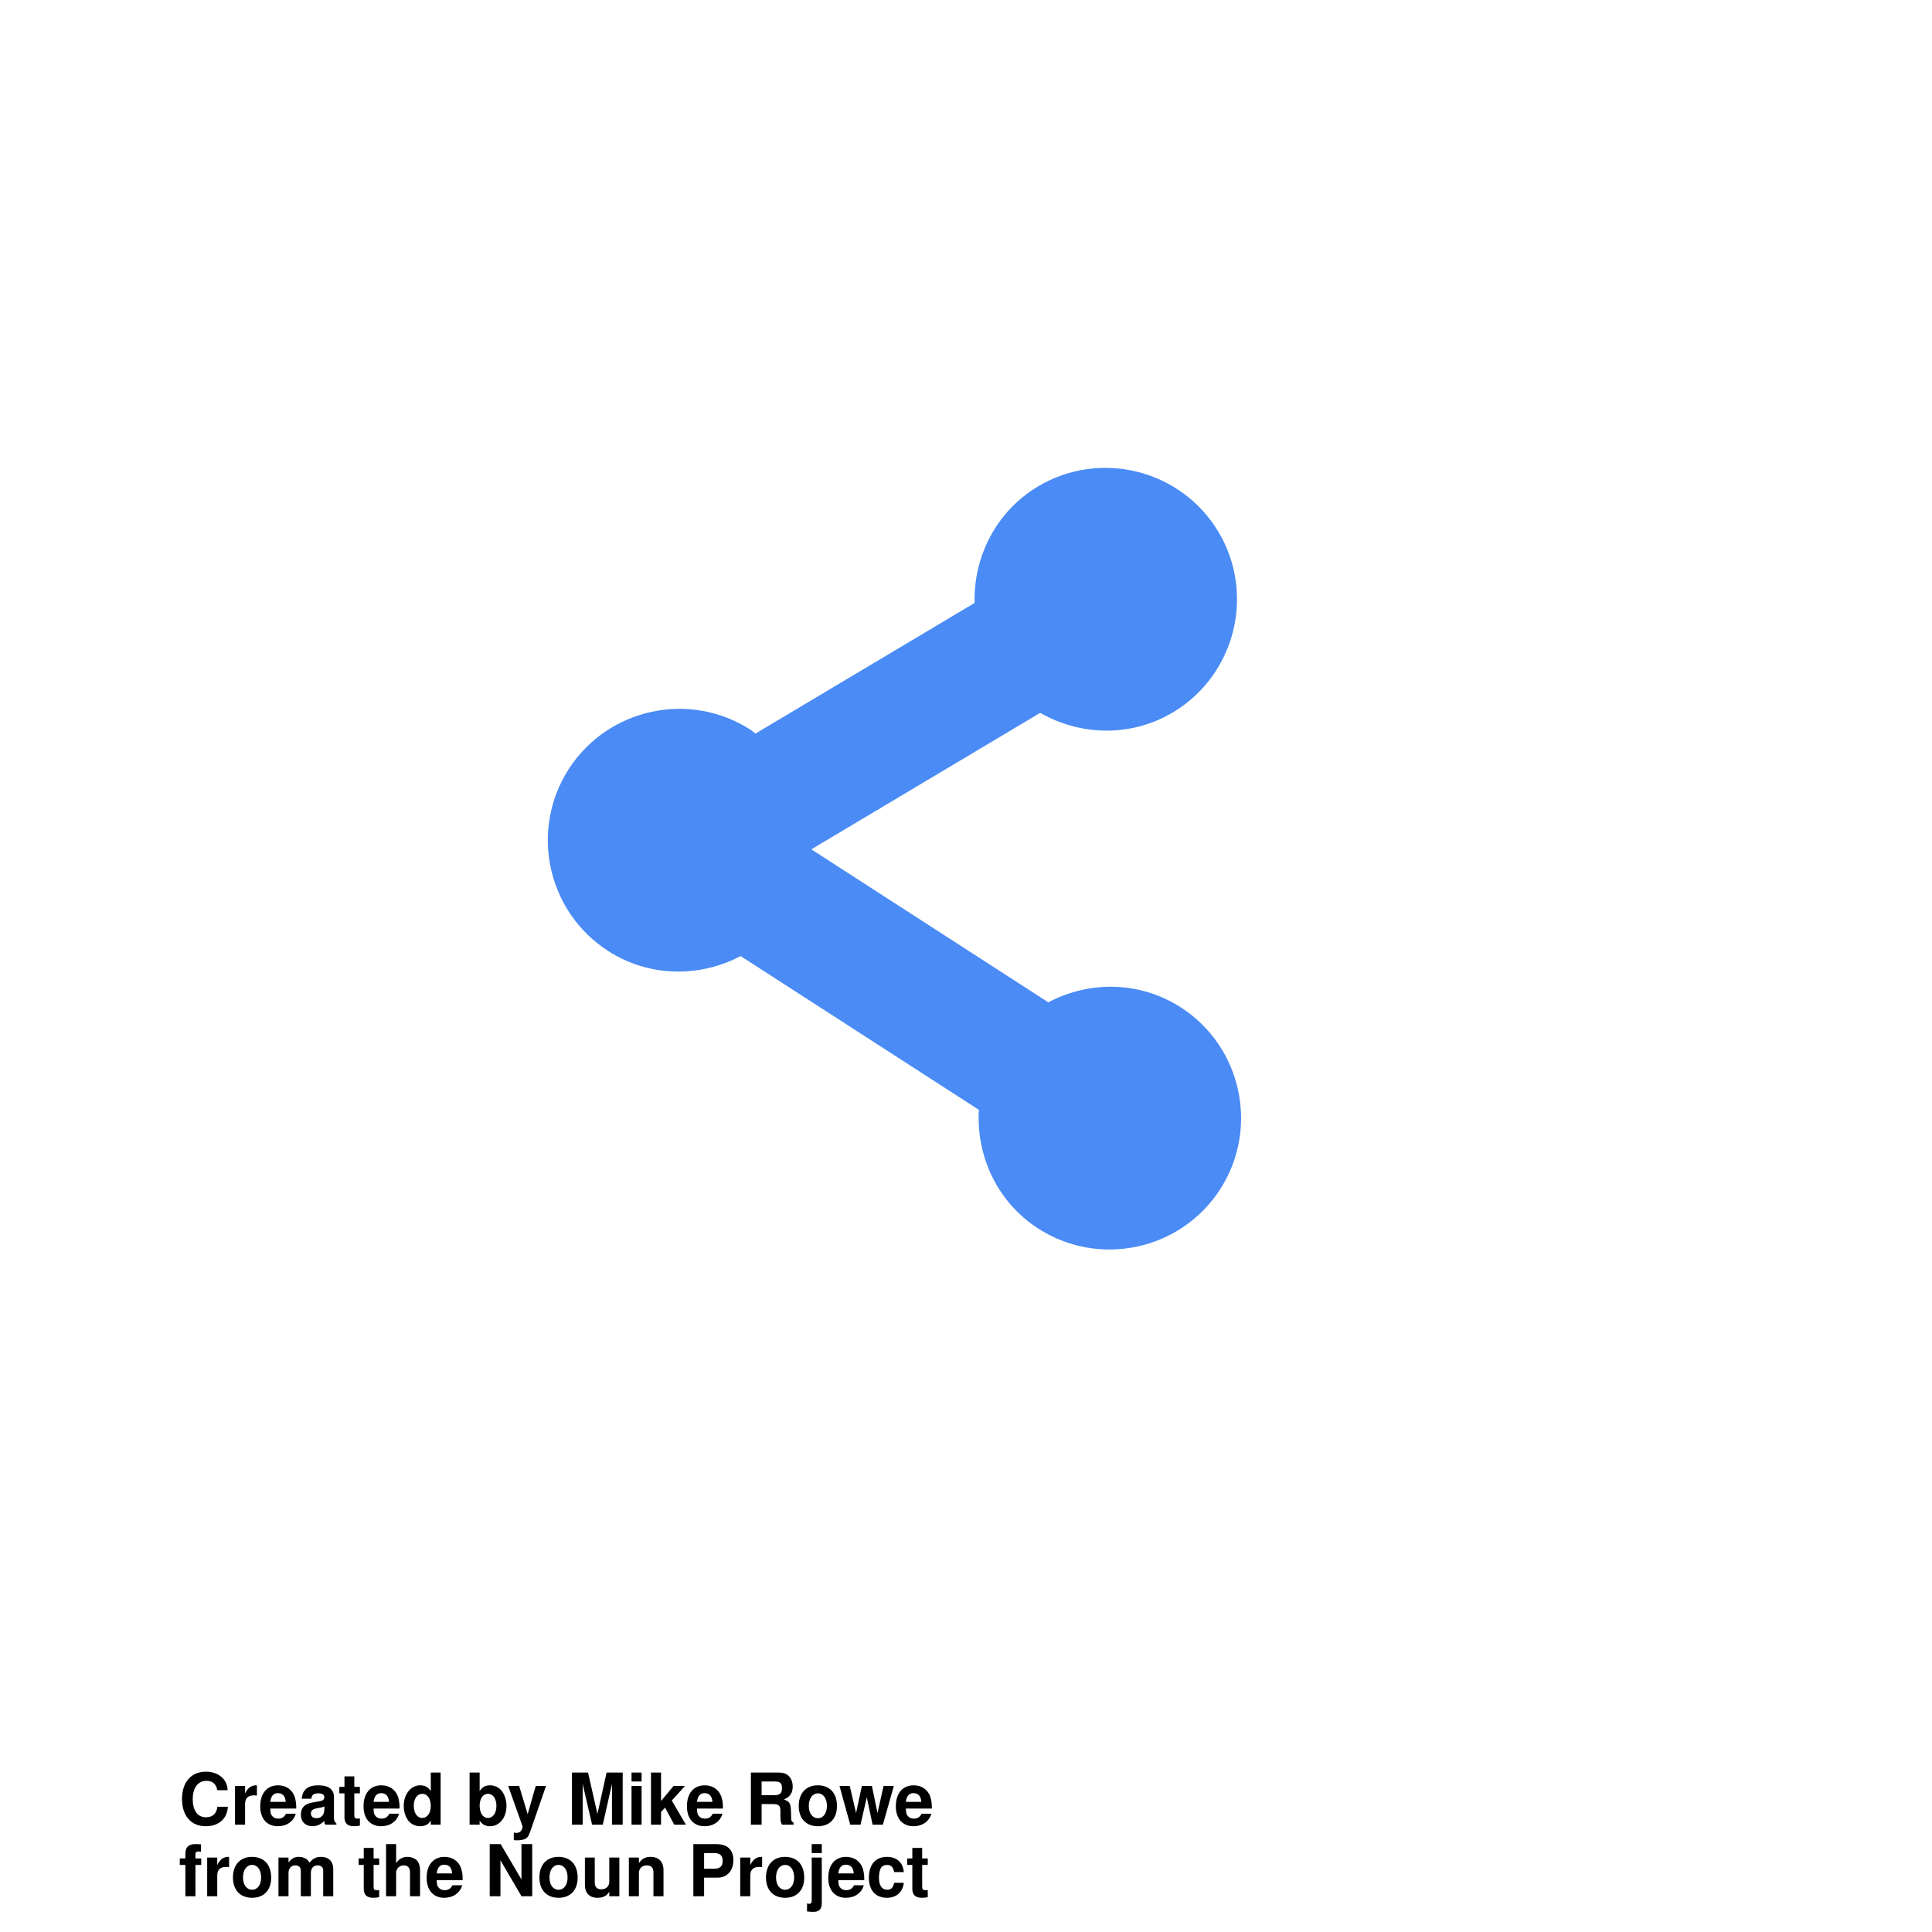
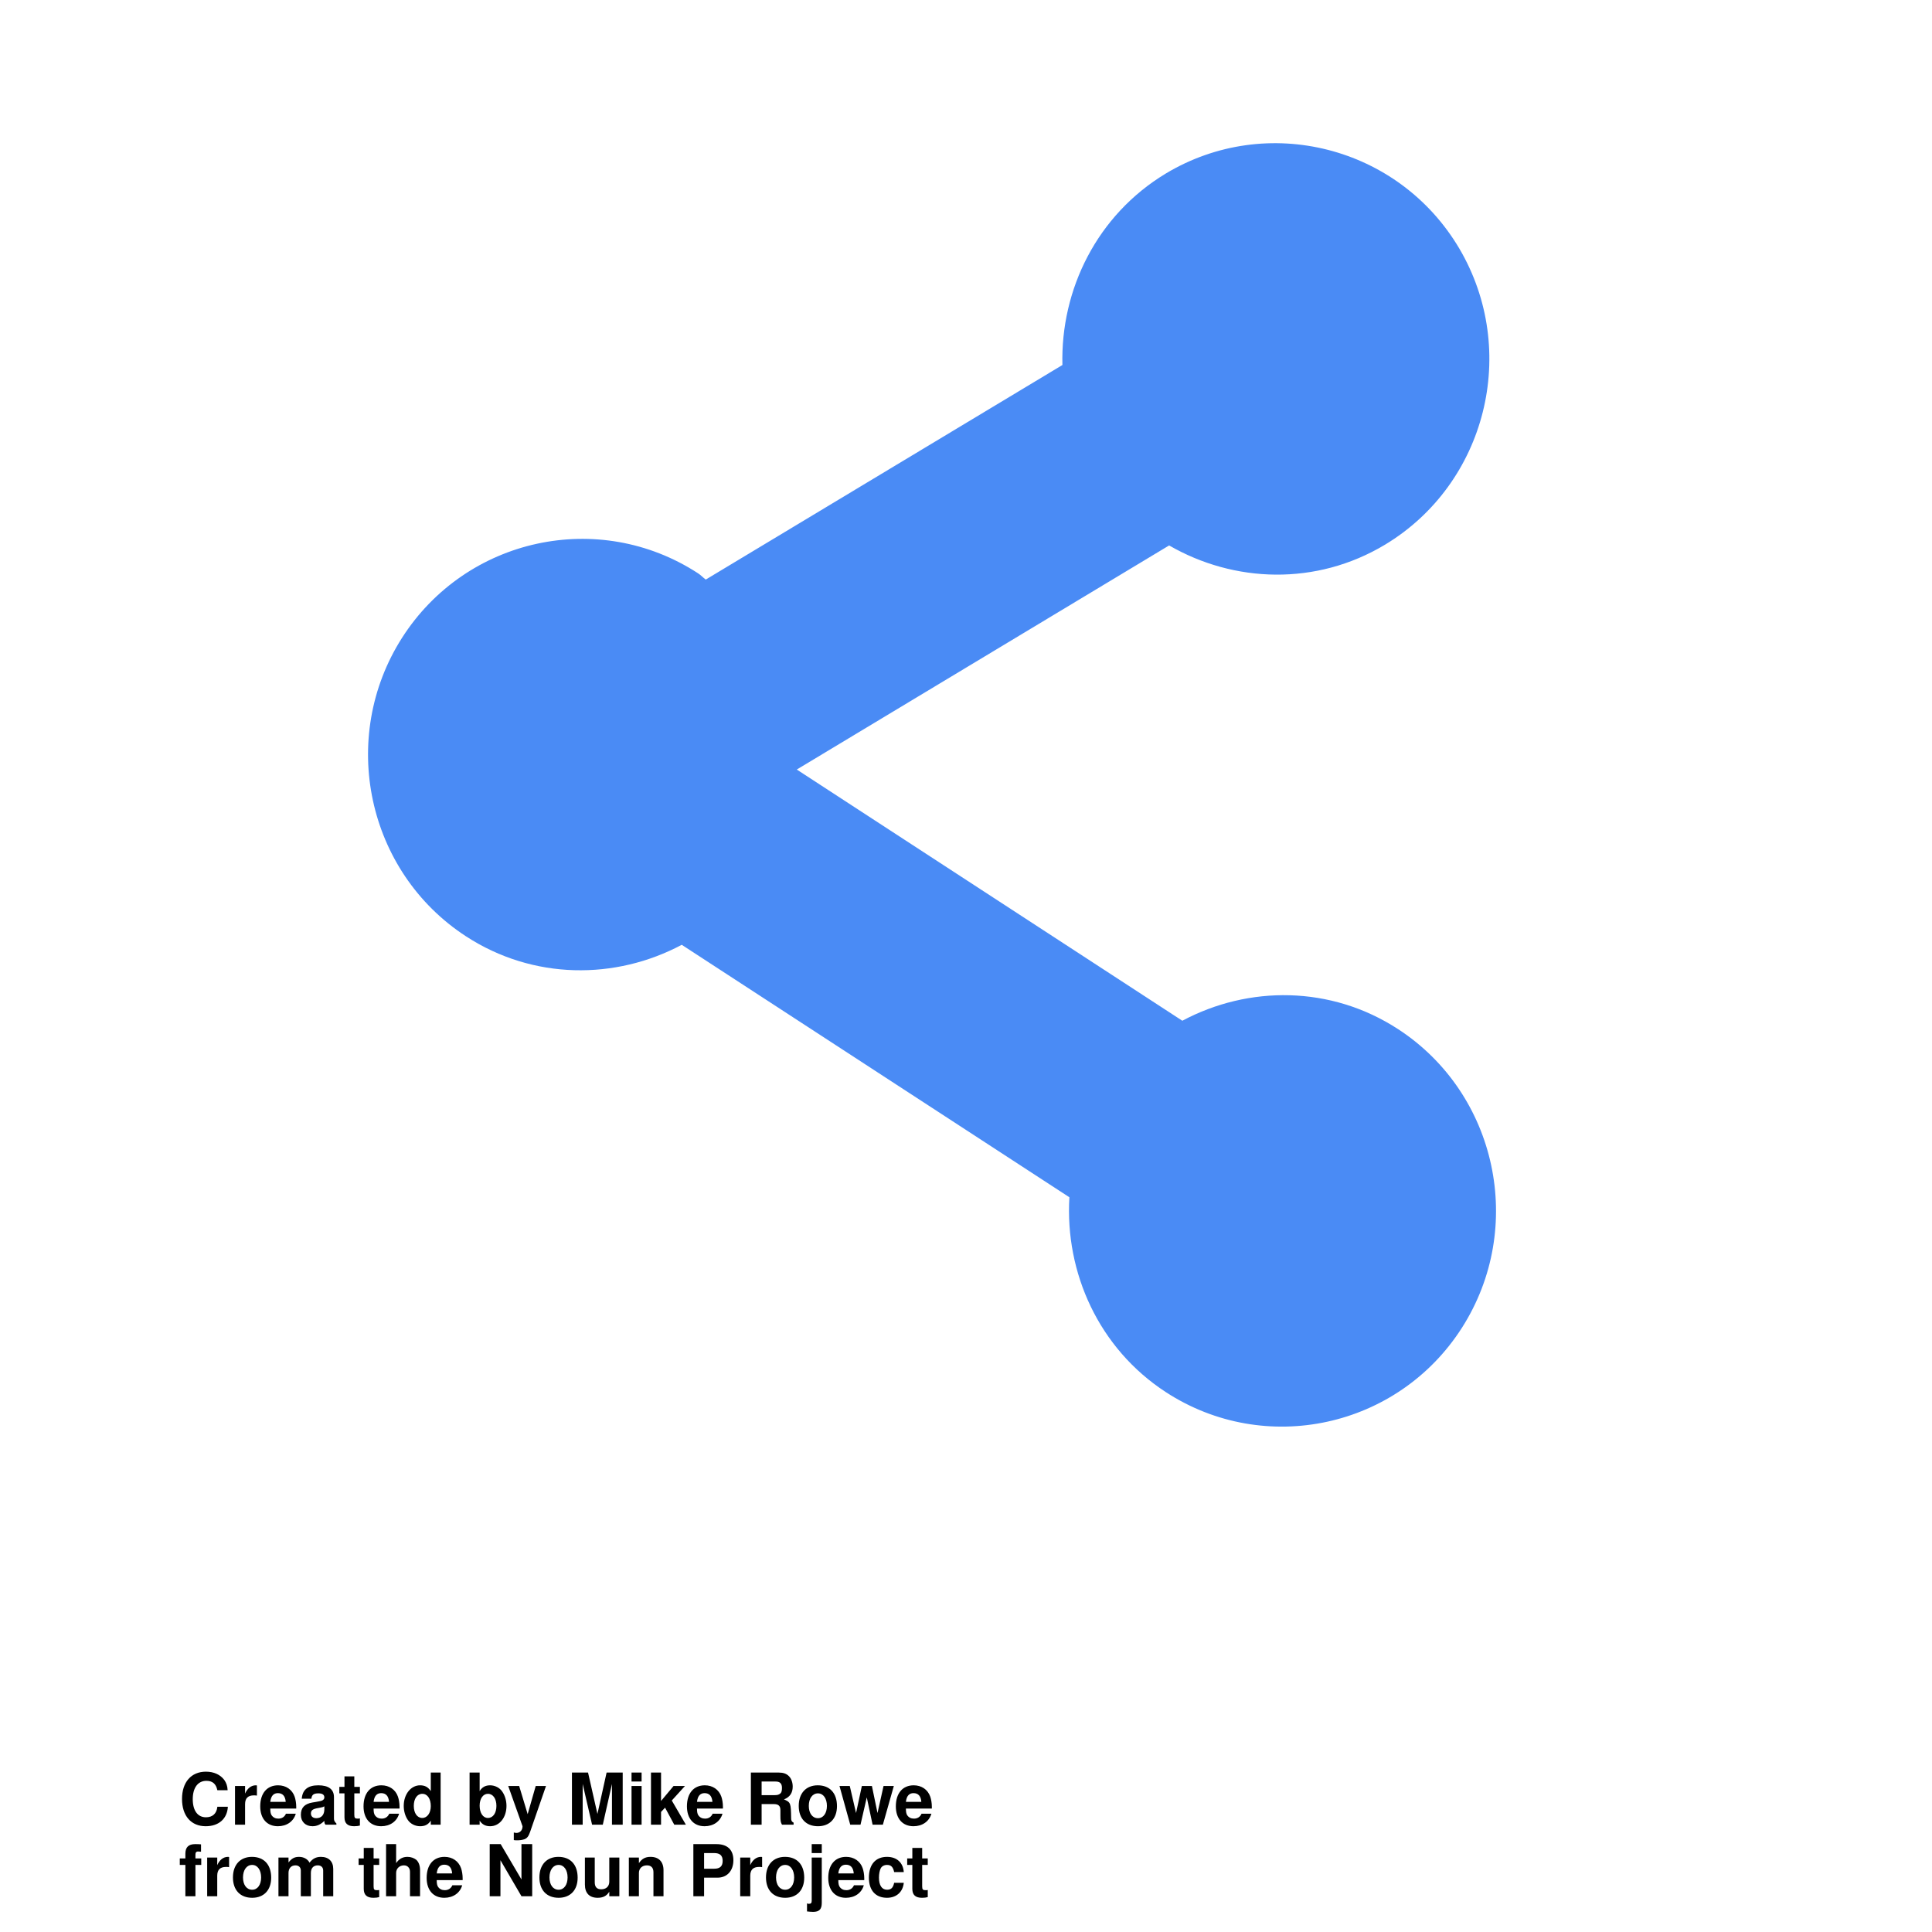
<svg xmlns="http://www.w3.org/2000/svg" id="Layer_1" style="enable-background:new 0 0 100 100;" xml:space="preserve" height="100px" viewBox="5.0 -10.0 100.0 135.0" width="100px" version="1.1" y="0px" x="0px">
-   <path id="path3041" d="M70.017,60.395c-2.887-1.863-6.421-1.861-9.266-0.357l-16.558-10.69,15.991-9.537c2.788,1.596,6.317,1.727,9.273-0.033,4.35-2.598,5.779-8.248,3.188-12.605-2.6-4.354-8.255-5.777-12.605-3.189-2.953,1.766-4.521,4.934-4.439,8.148l-15.318,9.131c-0.116-0.084-0.209-0.188-0.33-0.266-4.258-2.748-9.958-1.52-12.71,2.74-2.745,4.258-1.517,9.959,2.743,12.708,2.889,1.863,6.424,1.861,9.266,0.361l16.648,10.744c-0.193,3.209,1.26,6.432,4.146,8.295,4.264,2.746,9.962,1.521,12.711-2.738,2.748-4.263,1.519-9.961-2.74-12.712z" fill="#4a8bf5" />
-   <text id="text3043" font-size="5.0" font-family="Helvetica Neue, Helvetica, Arial-Unicode, Arial, Sans-serif" y="117.5" x="0.0" font-weight="bold" fill="#000000">Created by Mike Rowe</text>
-   <text id="text3045" font-size="5.0" font-family="Helvetica Neue, Helvetica, Arial-Unicode, Arial, Sans-serif" y="122.5" x="0.0" font-weight="bold" fill="#000000">from the Noun Project</text>
+   <path id="path3041" fill="#4a8bf5" d="M85.192,61.911c-4.697-3.059-10.447-3.056-15.076-0.586l-26.94-17.553,26.018-15.659c4.536,2.621,10.278,2.836,15.087-0.054,7.078-4.266,9.403-13.543,5.187-20.697-4.23-7.149-13.431-9.486-20.508-5.236-4.805,2.9-7.356,8.102-7.223,13.379l-24.922,14.993c-0.189-0.138-0.34-0.309-0.537-0.437-6.928-4.512-16.202-2.496-20.68,4.499-4.466,6.992-2.468,16.352,4.463,20.866,4.7,3.059,10.452,3.056,15.076,0.593l27.087,17.641c-0.314,5.269,2.05,10.561,6.746,13.62,6.938,4.509,16.208,2.497,20.681-4.496,4.471-7,2.471-16.356-4.458-20.873z" />
+   <text id="text3043" font-size="5.0" font-weight="bold" y="117.5" x="0.0" font-family="Helvetica Neue, Helvetica, Arial-Unicode, Arial, Sans-serif" fill="#000000">Created by Mike Rowe</text>
+   <text id="text3045" font-size="5.0" font-weight="bold" y="122.5" x="0.0" font-family="Helvetica Neue, Helvetica, Arial-Unicode, Arial, Sans-serif" fill="#000000">from the Noun Project</text>
</svg>
